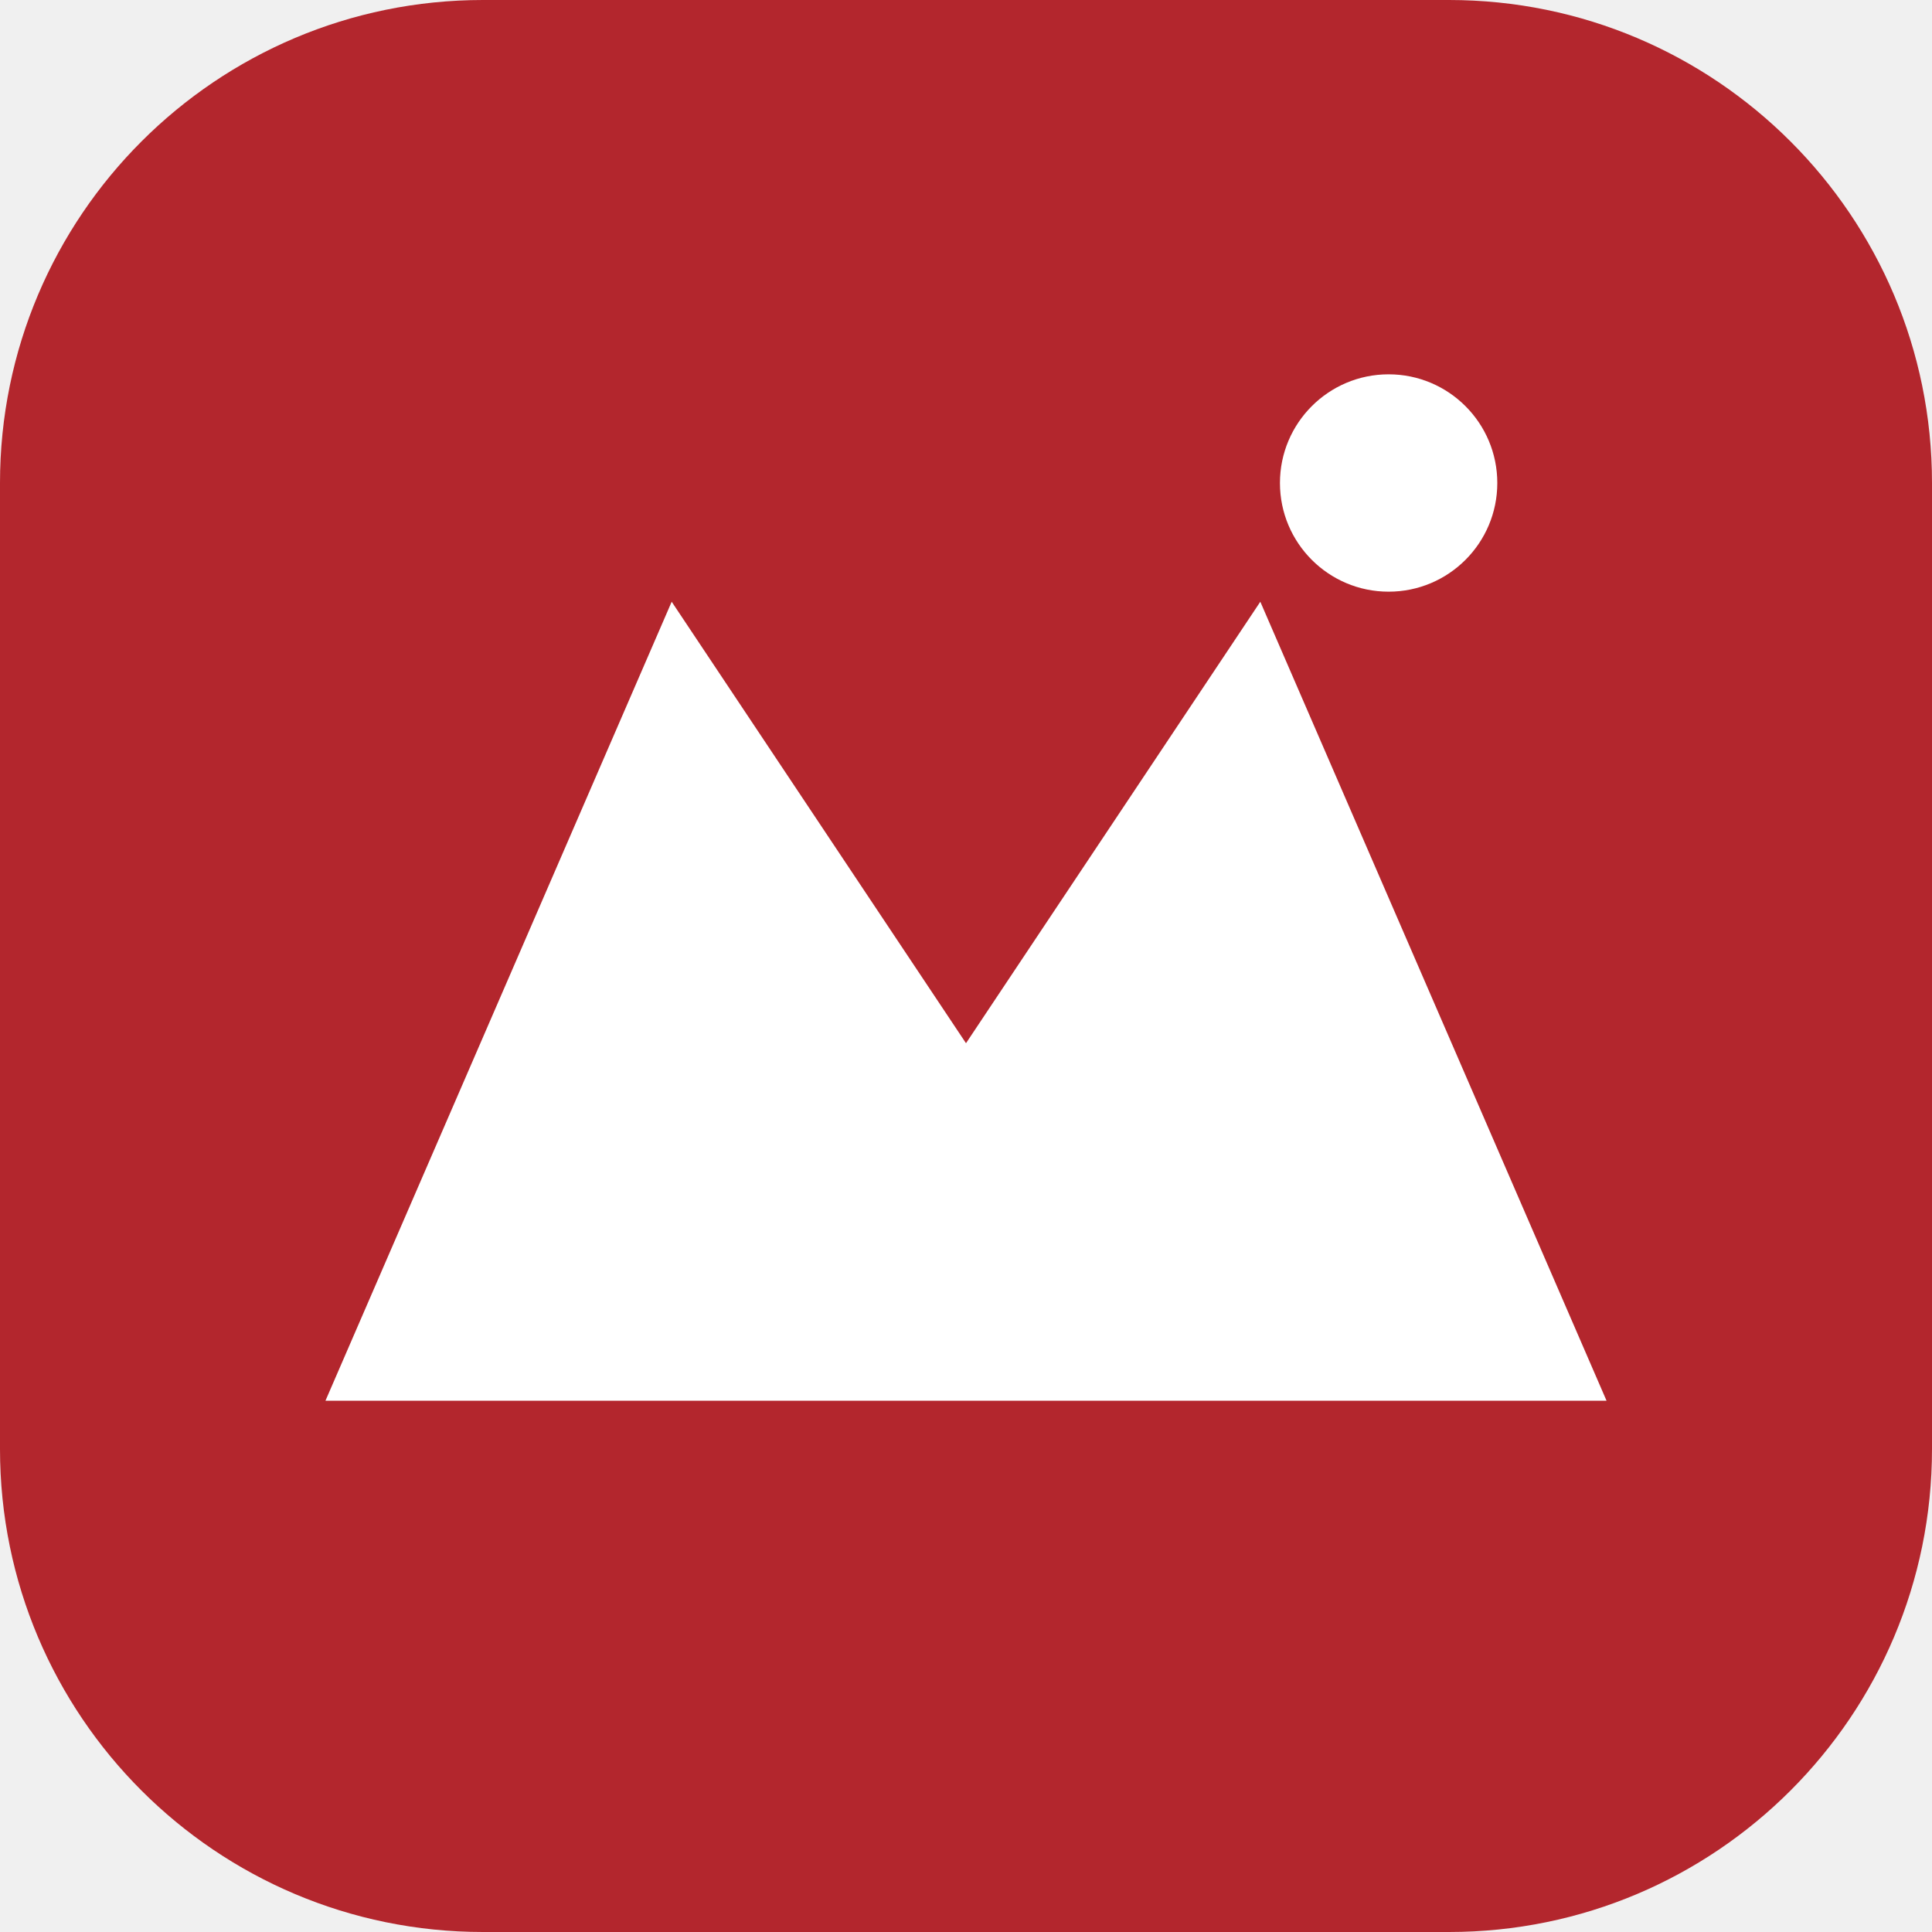
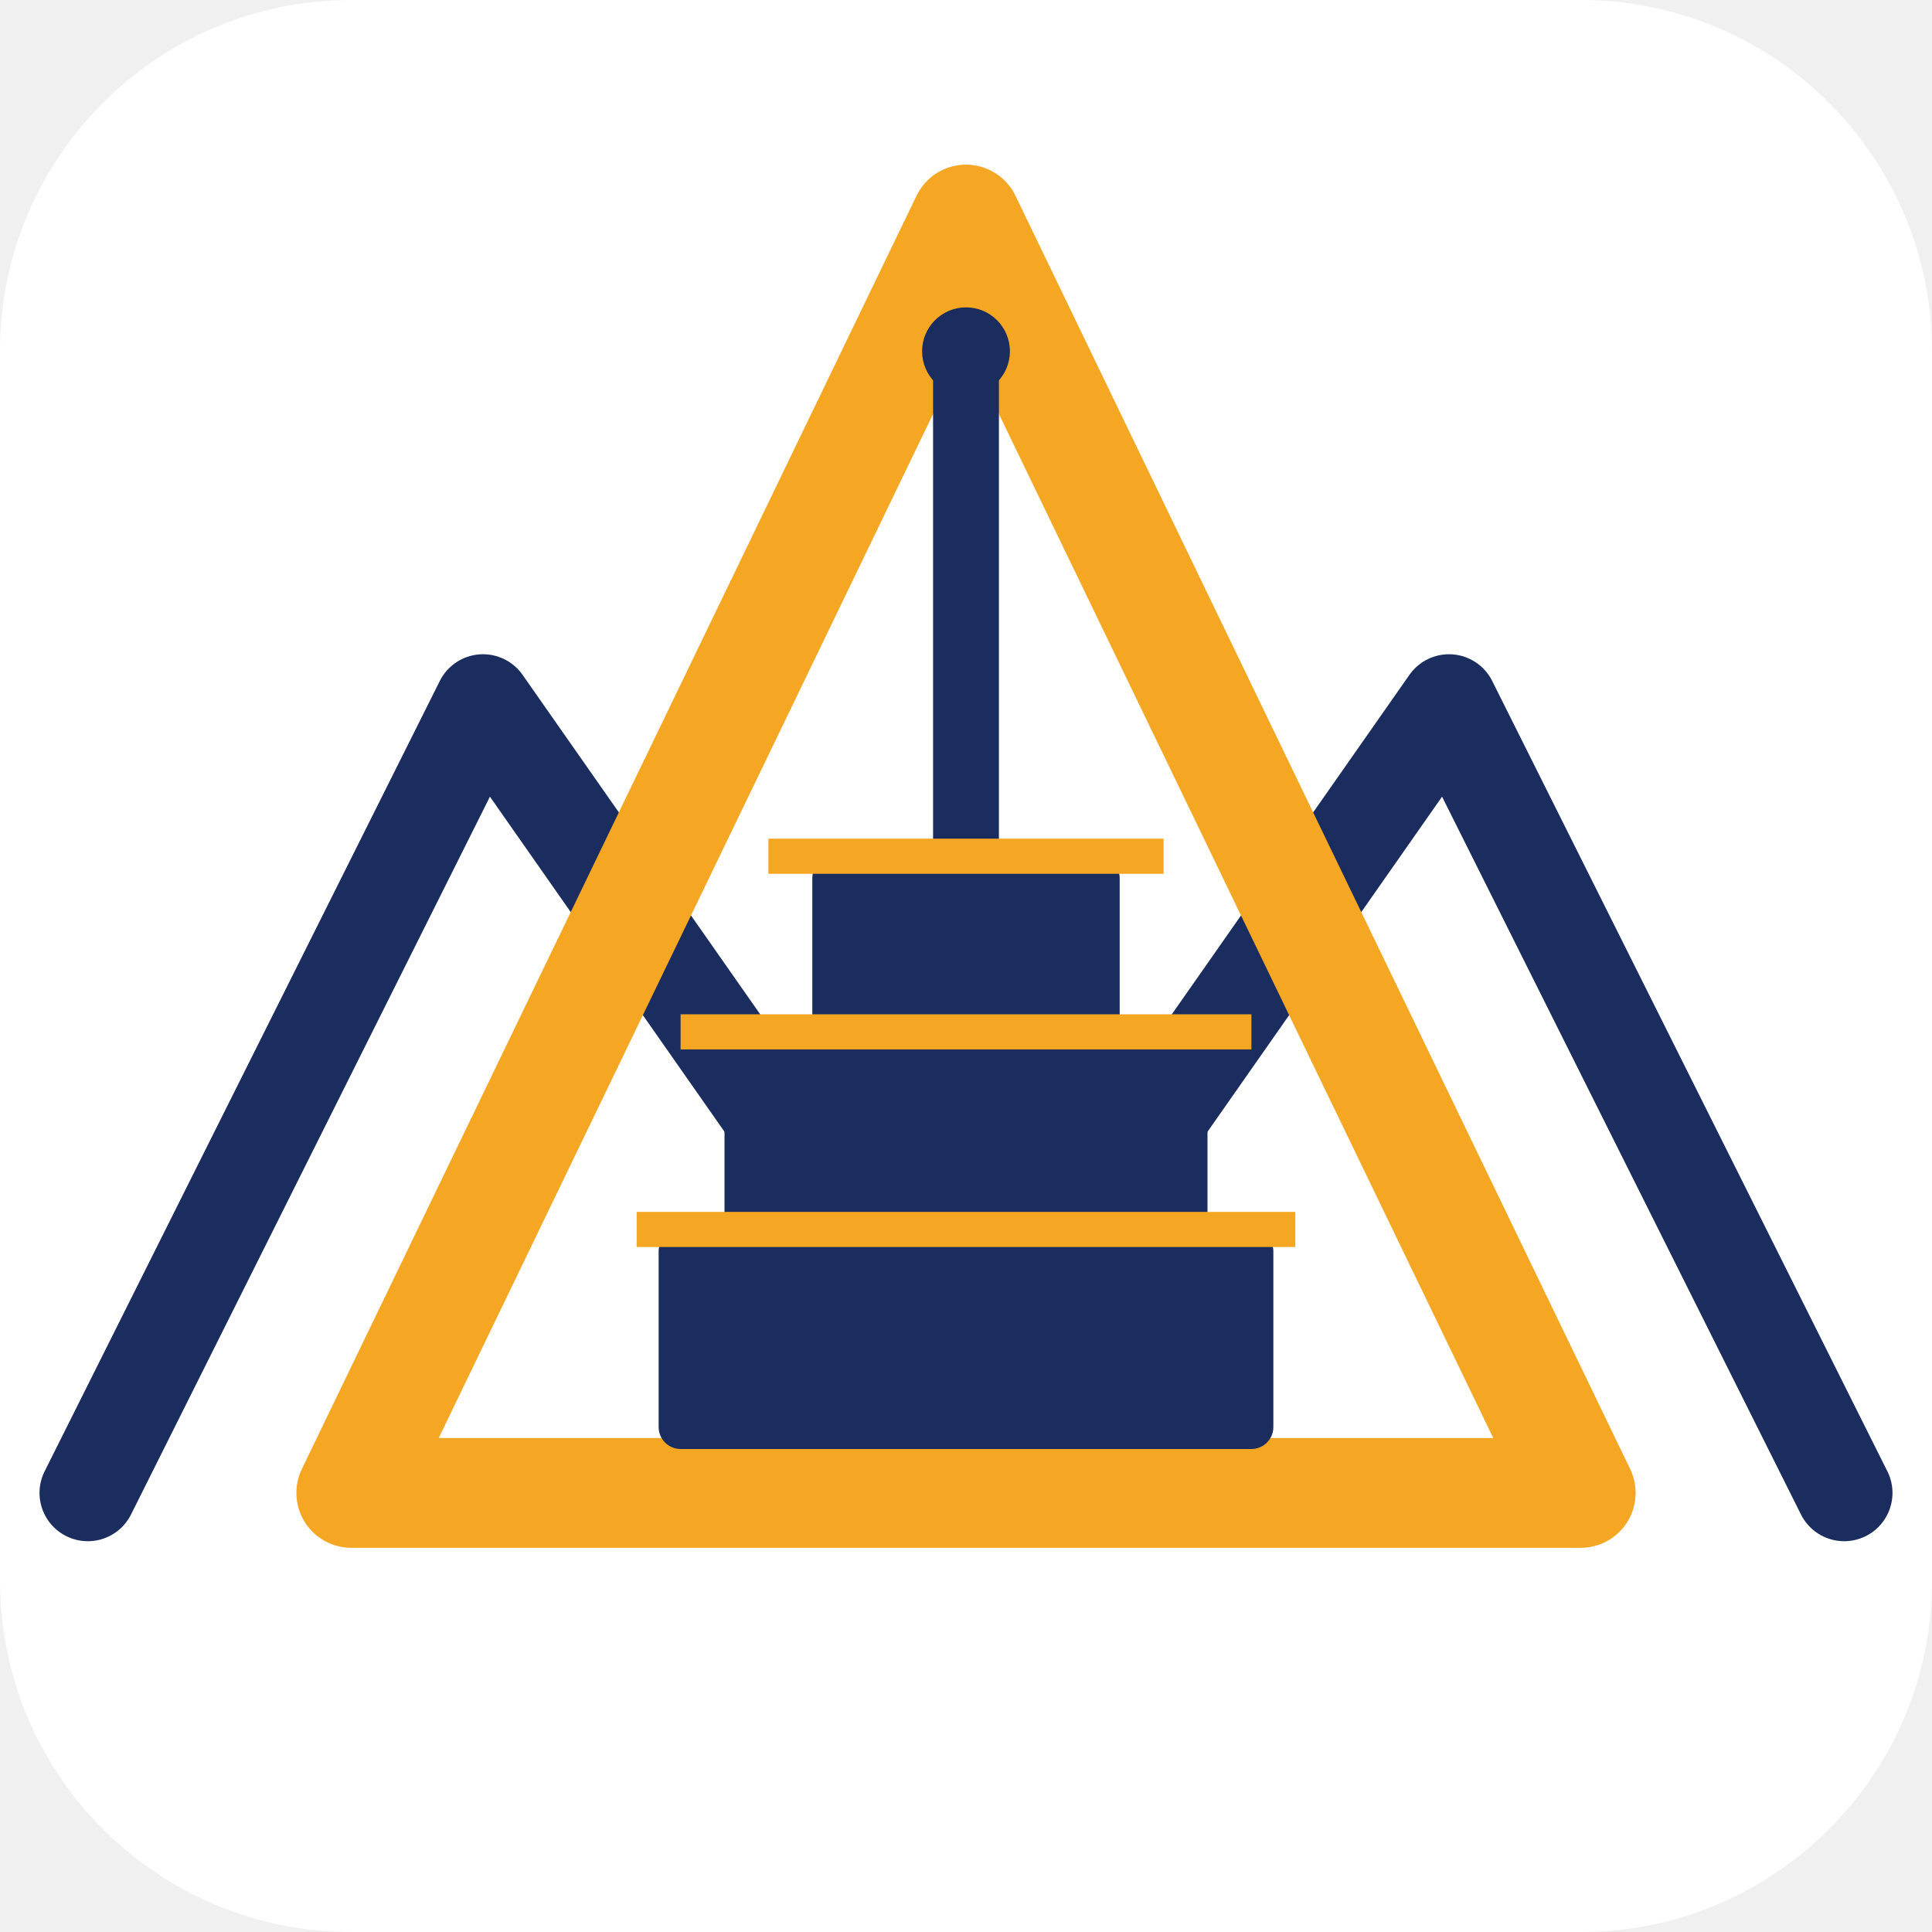
- <svg xmlns="http://www.w3.org/2000/svg" viewBox="0 0 40 40" fill="none">
-   <rect width="40" height="40" rx="10" fill="#B3262D" />
-   <path d="M7.5 28.5 14 13.5 20 22.5 26 13.5 32.5 28.5Z" fill="#FFFFFF" stroke="#FFFFFF" strokeWidth="2" strokeLinejoin="round" strokeLinecap="round" />
-   <circle cx="28.75" cy="10" r="2.25" fill="#FFFFFF" />
+ <svg xmlns="http://www.w3.org/2000/svg" viewBox="0 0 44 44" fill="none">
+   <rect width="44" height="44" rx="8" fill="white" />
+   <polyline points="2,34 11,16 18,26" stroke="#1B2D5E" stroke-width="2.2" stroke-linejoin="round" stroke-linecap="round" fill="none" />
+   <polyline points="26,26 33,16 42,34" stroke="#1B2D5E" stroke-width="2.2" stroke-linejoin="round" stroke-linecap="round" fill="none" />
+   <polygon points="22,5 36,34 8,34" stroke="#F5A623" stroke-width="2.5" stroke-linejoin="round" fill="none" />
+   <rect x="15" y="28" width="14" height="5" rx="0.5" fill="#1B2D5E" />
+   <rect x="16.5" y="23.5" width="11" height="5" rx="0.5" fill="#1B2D5E" />
+   <rect x="18.5" y="19.5" width="7" height="4.5" rx="0.5" fill="#1B2D5E" />
+   <line x1="22" y1="19.5" x2="22" y2="8.5" stroke="#1B2D5E" stroke-width="1.5" stroke-linecap="round" />
+   <circle cx="22" cy="8" r="1" fill="#1B2D5E" />
+   <line x1="14.5" y1="28" x2="29.5" y2="28" stroke="#F5A623" stroke-width="0.8" />
+   <line x1="15.5" y1="23.5" x2="28.5" y2="23.5" stroke="#F5A623" stroke-width="0.8" />
+   <line x1="17.5" y1="19.5" x2="26.5" y2="19.5" stroke="#F5A623" stroke-width="0.8" />
</svg>
